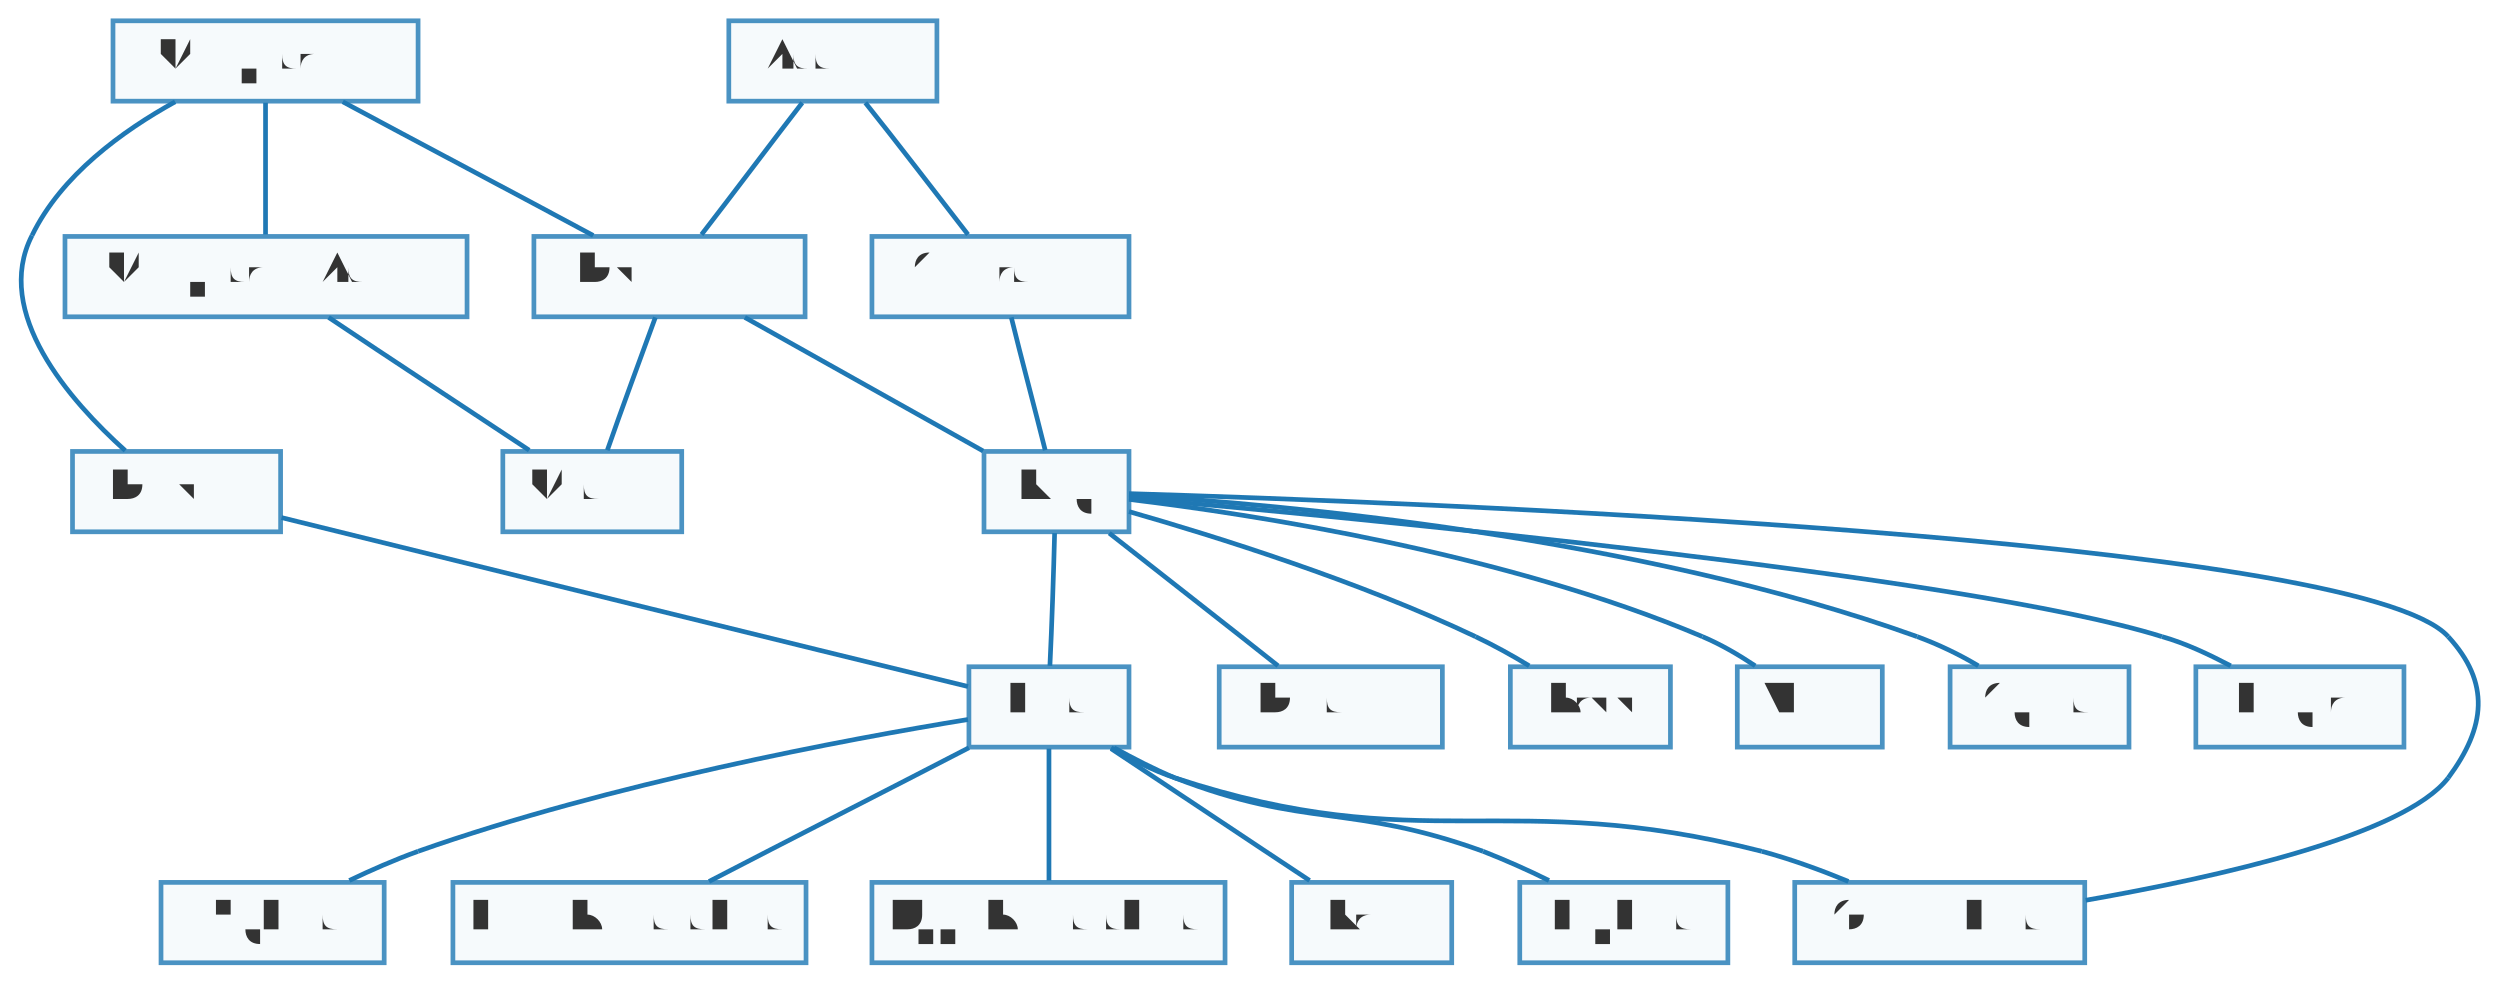
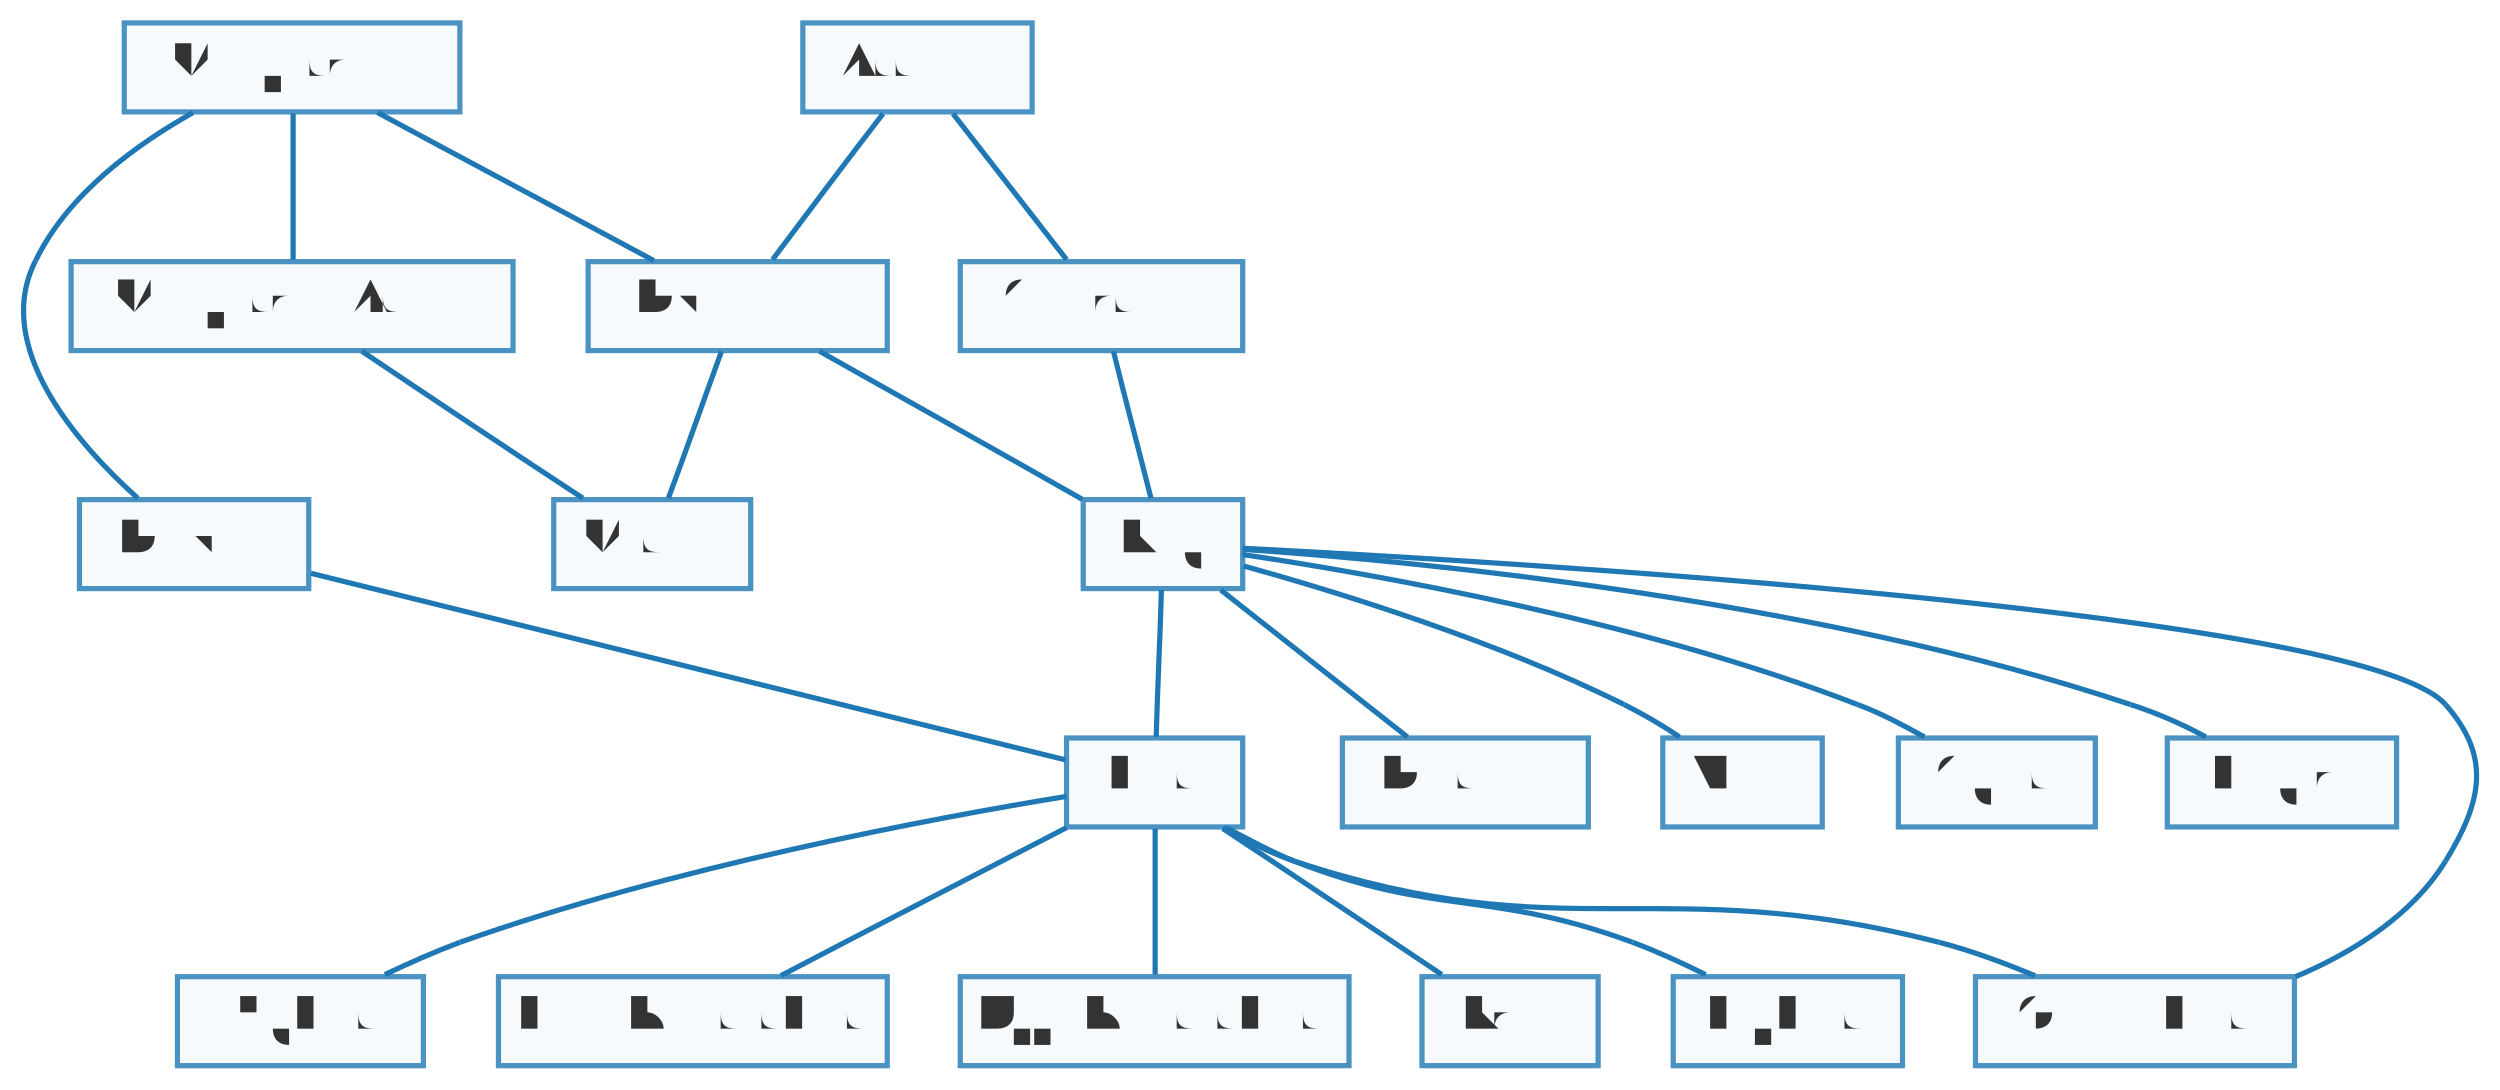
- <svg xmlns="http://www.w3.org/2000/svg" height="300.0" viewBox="-1.327 -0.522 2.655 1.045" width="762.063">
+ <svg xmlns="http://www.w3.org/2000/svg" height="300.0" viewBox="-1.199 -0.522 2.398 1.045" width="688.539">
  <g stroke-opacity="1.0" fill-opacity="0.0" stroke="#1f78b4" stroke-width="5.0e-3" fill="#000000">
-     <path d="M -0.408,-0.413 C -0.376,-0.373 -0.33,-0.313 -0.299,-0.273" />
+     <path d="M -0.285,-0.413 C -0.254,-0.373 -0.207,-0.313 -0.176,-0.273" />
  </g>
  <g stroke-opacity="1.0" fill-opacity="0.0" stroke="#1f78b4" stroke-width="5.0e-3" fill="#000000">
-     <path d="M -0.475,-0.413 C -0.506,-0.373 -0.551,-0.313 -0.582,-0.273" />
+     <path d="M -0.352,-0.413 C -0.383,-0.373 -0.428,-0.313 -0.458,-0.273" />
  </g>
  <g stroke-opacity="1.0" fill-opacity="0.0" stroke="#1f78b4" stroke-width="5.0e-3" fill="#000000">
-     <path d="M -0.253,-0.185 C -0.243,-0.144 -0.227,-8.440838223932204e-2 -0.217,-4.3958556740049115e-2" />
+     <path d="M -0.131,-0.185 C -0.121,-0.144 -0.105,-0.084 -0.095,-0.044" />
  </g>
  <g stroke-opacity="1.0" fill-opacity="0.0" stroke="#1f78b4" stroke-width="5.0e-3" fill="#000000">
-     <path d="M -1.141,-0.414 C -1.197,-0.383 -1.262,-0.336 -1.293,-0.272" />
+     <path d="M -1.014,-0.414 C -1.069,-0.383 -1.134,-0.336 -1.165,-0.272" />
  </g>
  <g stroke-opacity="1.0" fill-opacity="0.0" stroke="#1f78b4" stroke-width="5.0e-3" fill="#000000">
-     <path d="M -1.293,-0.272 C -1.335,-0.19 -1.253,-9.666975471999202e-2 -1.194,-4.356430959439861e-2" />
+     <path d="M -1.165,-0.272 C -1.207,-0.190 -1.126,-0.097 -1.067,-0.044" />
  </g>
  <g stroke-opacity="1.0" fill-opacity="0.0" stroke="#1f78b4" stroke-width="5.0e-3" fill="#000000">
-     <path d="M -0.963,-0.414 C -0.887,-0.373 -0.773,-0.313 -0.697,-0.272" />
+     <path d="M -0.837,-0.414 C -0.761,-0.373 -0.648,-0.313 -0.572,-0.272" />
  </g>
  <g stroke-opacity="1.0" fill-opacity="0.0" stroke="#1f78b4" stroke-width="5.0e-3" fill="#000000">
-     <path d="M -1.045,-0.413 C -1.045,-0.373 -1.045,-0.313 -1.045,-0.273" />
+     <path d="M -0.918,-0.413 C -0.918,-0.373 -0.918,-0.313 -0.918,-0.273" />
  </g>
  <g stroke-opacity="1.0" fill-opacity="0.0" stroke="#1f78b4" stroke-width="5.0e-3" fill="#000000">
-     <path d="M -1.028,2.7597300195546515e-2 C -0.841,7.380456834137789e-2 -0.468,0.166 -0.299,0.207" />
+     <path d="M -0.901,0.028 C -0.715,0.074 -0.344,0.166 -0.177,0.207" />
  </g>
  <g stroke-opacity="1.0" fill-opacity="0.0" stroke="#1f78b4" stroke-width="5.0e-3" fill="#000000">
-     <path d="M -0.536,-0.185 C -0.463,-0.144 -0.355,-8.362066135095078e-2 -0.283,-4.317006244874788e-2" />
+     <path d="M -0.413,-0.185 C -0.34,-0.144 -0.233,-0.084 -0.161,-0.043" />
  </g>
  <g stroke-opacity="1.0" fill-opacity="0.0" stroke="#1f78b4" stroke-width="5.0e-3" fill="#000000">
-     <path d="M -0.631,-0.185 C -0.646,-0.144 -0.668,-8.440844004051506e-2 -0.682,-4.3958556740049115e-2" />
+     <path d="M -0.507,-0.185 C -0.522,-0.144 -0.543,-0.084 -0.558,-0.044" />
  </g>
  <g stroke-opacity="1.0" fill-opacity="0.0" stroke="#1f78b4" stroke-width="5.0e-3" fill="#000000">
-     <path d="M -0.207,4.407683088374437e-2 C -0.208,8.456601403400509e-2 -0.21,0.144 -0.212,0.185" />
+     <path d="M -0.085,0.044 C -0.086,0.085 -0.089,0.144 -0.09,0.185" />
  </g>
  <g stroke-opacity="1.0" fill-opacity="0.0" stroke="#1f78b4" stroke-width="5.0e-3" fill="#000000">
-     <path d="M -0.128,2.1289345865134757e-3 C 0.164,1.0883638863906017e-2 1.178,4.880884697774715e-2 1.273,0.154" />
+     <path d="M -0.007,0.004 C 0.251,0.017 1.07,0.066 1.147,0.154" />
  </g>
  <g stroke-opacity="1.0" fill-opacity="0.0" stroke="#1f78b4" stroke-width="5.0e-3" fill="#000000">
-     <path d="M 1.273,0.154 C 1.318,0.203 1.313,0.25 1.273,0.304" />
+     <path d="M 1.147,0.154 C 1.191,0.204 1.182,0.247 1.147,0.304" />
  </g>
  <g stroke-opacity="1.0" fill-opacity="0.0" stroke="#1f78b4" stroke-width="5.0e-3" fill="#000000">
-     <path d="M 1.273,0.304 C 1.226,0.365 1.03,0.409 0.888,0.434" />
+     <path d="M 1.147,0.304 C 1.115,0.356 1.058,0.392 1.003,0.415" />
  </g>
  <g stroke-opacity="1.0" fill-opacity="0.0" stroke="#1f78b4" stroke-width="5.0e-3" fill="#000000">
-     <path d="M -0.128,6.5839273323659575e-3 C 9.846834622732453e-2,2.657417802084827e-2 0.762,8.913895826941713e-2 0.969,0.154" />
+     <path d="M -0.007,0.005 C 0.154,0.016 0.54,0.052 0.845,0.154" />
  </g>
  <g stroke-opacity="1.0" fill-opacity="0.0" stroke="#1f78b4" stroke-width="5.0e-3" fill="#000000">
-     <path d="M 0.969,0.154 C 0.994,0.161 1.019,0.173 1.042,0.185" />
+     <path d="M 0.845,0.154 C 0.87,0.162 0.895,0.173 0.917,0.185" />
  </g>
  <g stroke-opacity="1.0" fill-opacity="0.0" stroke="#1f78b4" stroke-width="5.0e-3" fill="#000000">
-     <path d="M -0.128,3.7453478836813048e-3 C 3.192176968065347e-2,1.3485558955650429e-2 0.411,4.691653540571595e-2 0.709,0.154" />
+     <path d="M -0.007,0.010 C 0.12,0.029 0.377,0.074 0.583,0.154" />
  </g>
  <g stroke-opacity="1.0" fill-opacity="0.0" stroke="#1f78b4" stroke-width="5.0e-3" fill="#000000">
-     <path d="M 0.709,0.154 C 0.731,0.162 0.754,0.173 0.774,0.185" />
+     <path d="M 0.583,0.154 C 0.605,0.162 0.627,0.174 0.647,0.185" />
  </g>
  <g stroke-opacity="1.0" fill-opacity="0.0" stroke="#1f78b4" stroke-width="5.0e-3" fill="#000000">
-     <path d="M -0.128,8.239765344098926e-3 C 2.669648018121279e-3,2.4011617175743308e-2 0.271,6.505132918751191e-2 0.481,0.154" />
+     <path d="M -0.006,0.021 C 0.084,0.046 0.237,0.093 0.359,0.154" />
  </g>
  <g stroke-opacity="1.0" fill-opacity="0.0" stroke="#1f78b4" stroke-width="5.0e-3" fill="#000000">
-     <path d="M 0.481,0.154 C 0.5,0.162 0.519,0.173 0.537,0.185" />
+     <path d="M 0.359,0.154 C 0.377,0.163 0.396,0.174 0.412,0.185" />
  </g>
  <g stroke-opacity="1.0" fill-opacity="0.0" stroke="#1f78b4" stroke-width="5.0e-3" fill="#000000">
-     <path d="M -0.128,2.1210496436005755e-2 C -3.722675600143652e-2,4.719268403838835e-2 0.116,9.50527424571105e-2 0.24,0.154" />
+     <path d="M -0.028,0.044 C 0.024,0.085 0.099,0.144 0.151,0.185" />
  </g>
  <g stroke-opacity="1.0" fill-opacity="0.0" stroke="#1f78b4" stroke-width="5.0e-3" fill="#000000">
-     <path d="M 0.24,0.154 C 0.259,0.163 0.279,0.174 0.297,0.185" />
+     <path d="M -0.023,0.272 C -0.002,0.283 0.02,0.295 0.042,0.304" />
  </g>
  <g stroke-opacity="1.0" fill-opacity="0.0" stroke="#1f78b4" stroke-width="5.0e-3" fill="#000000">
-     <path d="M -0.149,4.407683088374437e-2 C -9.75050827758851e-2,8.456668662534908e-2 -2.133825513036678e-2,0.144 3.0266285039636465e-2,0.185" />
+     <path d="M 0.042,0.304 C 0.18,0.358 0.228,0.331 0.367,0.382" />
  </g>
  <g stroke-opacity="1.0" fill-opacity="0.0" stroke="#1f78b4" stroke-width="5.0e-3" fill="#000000">
-     <path d="M -0.144,0.272 C -0.124,0.283 -0.101,0.295 -7.925157735684696e-2,0.304" />
+     <path d="M 0.367,0.382 C 0.391,0.391 0.415,0.402 0.437,0.413" />
  </g>
  <g stroke-opacity="1.0" fill-opacity="0.0" stroke="#1f78b4" stroke-width="5.0e-3" fill="#000000">
-     <path d="M -7.925157735684696e-2,0.304 C 6.0070233539384524e-2,0.358 0.107,0.331 0.248,0.382" />
+     <path d="M -0.026,0.272 C -0.005,0.284 0.019,0.296 0.042,0.304" />
  </g>
  <g stroke-opacity="1.0" fill-opacity="0.0" stroke="#1f78b4" stroke-width="5.0e-3" fill="#000000">
-     <path d="M 0.248,0.382 C 0.271,0.391 0.296,0.402 0.318,0.413" />
+     <path d="M 0.042,0.304 C 0.305,0.391 0.392,0.313 0.661,0.382" />
  </g>
  <g stroke-opacity="1.0" fill-opacity="0.0" stroke="#1f78b4" stroke-width="5.0e-3" fill="#000000">
-     <path d="M -0.147,0.272 C -0.126,0.284 -0.103,0.296 -7.925157735684696e-2,0.304" />
+     <path d="M 0.661,0.382 C 0.692,0.390 0.724,0.402 0.753,0.414" />
  </g>
  <g stroke-opacity="1.0" fill-opacity="0.0" stroke="#1f78b4" stroke-width="5.0e-3" fill="#000000">
-     <path d="M -7.925157735684696e-2,0.304 C 0.186,0.391 0.273,0.313 0.544,0.382" />
+     <path d="M -0.091,0.273 C -0.091,0.313 -0.091,0.373 -0.091,0.413" />
  </g>
  <g stroke-opacity="1.0" fill-opacity="0.0" stroke="#1f78b4" stroke-width="5.0e-3" fill="#000000">
-     <path d="M 0.544,0.382 C 0.574,0.39 0.607,0.402 0.636,0.414" />
+     <path d="M -0.176,0.272 C -0.255,0.313 -0.372,0.373 -0.45,0.414" />
  </g>
  <g stroke-opacity="1.0" fill-opacity="0.0" stroke="#1f78b4" stroke-width="5.0e-3" fill="#000000">
-     <path d="M -0.213,0.273 C -0.213,0.313 -0.213,0.373 -0.213,0.413" />
+     <path d="M -0.176,0.242 C -0.305,0.263 -0.555,0.310 -0.758,0.382" />
  </g>
  <g stroke-opacity="1.0" fill-opacity="0.0" stroke="#1f78b4" stroke-width="5.0e-3" fill="#000000">
-     <path d="M -0.298,0.272 C -0.377,0.313 -0.495,0.373 -0.574,0.414" />
+     <path d="M -0.758,0.382 C -0.782,0.391 -0.807,0.402 -0.83,0.413" />
  </g>
  <g stroke-opacity="1.0" fill-opacity="0.0" stroke="#1f78b4" stroke-width="5.0e-3" fill="#000000">
-     <path d="M -0.299,0.242 C -0.428,0.263 -0.679,0.31 -0.883,0.382" />
+     <path d="M -0.026,0.273 C 0.035,0.313 0.124,0.373 0.184,0.413" />
  </g>
  <g stroke-opacity="1.0" fill-opacity="0.0" stroke="#1f78b4" stroke-width="5.0e-3" fill="#000000">
-     <path d="M -0.883,0.382 C -0.908,0.391 -0.933,0.402 -0.956,0.413" />
-   </g>
-   <g stroke-opacity="1.0" fill-opacity="0.0" stroke="#1f78b4" stroke-width="5.0e-3" fill="#000000">
-     <path d="M -0.147,0.273 C -8.64271155607927e-2,0.313 3.1041502091837536e-3,0.373 6.377607015015196e-2,0.413" />
-   </g>
-   <g stroke-opacity="1.0" fill-opacity="0.0" stroke="#1f78b4" stroke-width="5.0e-3" fill="#000000">
-     <path d="M -0.978,-0.185 C -0.917,-0.144 -0.826,-8.440907317654917e-2 -0.765,-4.3958556740049115e-2" />
+     <path d="M -0.852,-0.185 C -0.791,-0.144 -0.701,-0.084 -0.64,-0.044" />
  </g>
  <g stroke-opacity="0.8" fill-opacity="0.1" stroke="#1f78b4" stroke-width="5.0e-3" fill="#a6cee3">
-     <rect height="8.534662209045607e-2" width="0.221" x="-0.553" y="-0.5" />
+     <rect height="8.534662209045607e-2" width="0.22" x="-0.429" y="-0.5" />
  </g>
  <g stroke-opacity="0.8" fill-opacity="0.1" stroke="#1f78b4" stroke-width="5.0e-3" fill="#a6cee3">
-     <rect height="8.534662209045618e-2" width="0.273" x="-0.401" y="-0.271" />
+     <rect height="8.534662209045618e-2" width="0.271" x="-0.278" y="-0.271" />
  </g>
  <g stroke-opacity="0.8" fill-opacity="0.1" stroke="#1f78b4" stroke-width="5.0e-3" fill="#a6cee3">
-     <rect height="8.534662209045607e-2" width="0.324" x="-1.207" y="-0.5" />
+     <rect height="8.534662209045607e-2" width="0.322" x="-1.08" y="-0.5" />
  </g>
  <g stroke-opacity="0.8" fill-opacity="0.1" stroke="#1f78b4" stroke-width="5.0e-3" fill="#a6cee3">
-     <rect height="8.534662209045618e-2" width="0.221" x="-1.25" y="-4.267331104522809e-2" />
+     <rect height="8.534662209045629e-2" width="0.22" x="-1.123" y="-4.26733110452282e-2" />
  </g>
  <g stroke-opacity="0.8" fill-opacity="0.1" stroke="#1f78b4" stroke-width="5.0e-3" fill="#a6cee3">
-     <rect height="8.534662209045618e-2" width="0.288" x="-0.76" y="-0.271" />
+     <rect height="8.534662209045618e-2" width="0.287" x="-0.635" y="-0.271" />
  </g>
  <g stroke-opacity="0.8" fill-opacity="0.1" stroke="#1f78b4" stroke-width="5.0e-3" fill="#a6cee3">
-     <rect height="8.534662209045618e-2" width="0.154" x="-0.282" y="-4.267331104522809e-2" />
+     <rect height="8.534662209045629e-2" width="0.153" x="-0.16" y="-4.26733110452282e-2" />
  </g>
  <g stroke-opacity="0.8" fill-opacity="0.1" stroke="#1f78b4" stroke-width="5.0e-3" fill="#a6cee3">
-     <rect height="8.534662209045613e-2" width="0.17" x="-0.298" y="0.186" />
+     <rect height="8.534662209045607e-2" width="0.169" x="-0.176" y="0.186" />
  </g>
  <g stroke-opacity="0.8" fill-opacity="0.1" stroke="#1f78b4" stroke-width="5.0e-3" fill="#a6cee3">
-     <rect height="8.534662209045607e-2" width="0.221" x="0.287" y="0.415" />
+     <rect height="8.534662209045607e-2" width="0.22" x="0.406" y="0.415" />
  </g>
  <g stroke-opacity="0.8" fill-opacity="0.1" stroke="#1f78b4" stroke-width="5.0e-3" fill="#a6cee3">
-     <rect height="8.534662209045607e-2" width="0.308" x="0.579" y="0.415" />
+     <rect height="8.534662209045607e-2" width="0.306" x="0.696" y="0.415" />
  </g>
  <g stroke-opacity="0.8" fill-opacity="0.1" stroke="#1f78b4" stroke-width="5.0e-3" fill="#a6cee3">
-     <rect height="8.534662209045607e-2" width="0.375" x="-0.401" y="0.415" />
+     <rect height="8.534662209045607e-2" width="0.373" x="-0.278" y="0.415" />
  </g>
  <g stroke-opacity="0.8" fill-opacity="0.1" stroke="#1f78b4" stroke-width="5.0e-3" fill="#a6cee3">
-     <rect height="8.534662209045607e-2" width="0.375" x="-0.846" y="0.415" />
+     <rect height="8.534662209045607e-2" width="0.373" x="-0.721" y="0.415" />
  </g>
  <g stroke-opacity="0.8" fill-opacity="0.1" stroke="#1f78b4" stroke-width="5.0e-3" fill="#a6cee3">
-     <rect height="8.534662209045607e-2" width="0.237" x="-1.156" y="0.415" />
+     <rect height="8.534662209045607e-2" width="0.236" x="-1.029" y="0.415" />
  </g>
  <g stroke-opacity="0.8" fill-opacity="0.1" stroke="#1f78b4" stroke-width="5.0e-3" fill="#a6cee3">
-     <rect height="8.534662209045618e-2" width="0.427" x="-1.258" y="-0.271" />
+     <rect height="8.534662209045618e-2" width="0.424" x="-1.131" y="-0.271" />
  </g>
  <g stroke-opacity="0.8" fill-opacity="0.1" stroke="#1f78b4" stroke-width="5.0e-3" fill="#a6cee3">
-     <rect height="8.534662209045618e-2" width="0.19" x="-0.793" y="-4.267331104522809e-2" />
+     <rect height="8.534662209045629e-2" width="0.189" x="-0.668" y="-4.26733110452282e-2" />
  </g>
  <g stroke-opacity="0.8" fill-opacity="0.1" stroke="#1f78b4" stroke-width="5.0e-3" fill="#a6cee3">
-     <rect height="8.534662209045613e-2" width="0.221" x="1.005" y="0.186" />
+     <rect height="8.534662209045607e-2" width="0.22" x="0.88" y="0.186" />
  </g>
  <g stroke-opacity="0.8" fill-opacity="0.1" stroke="#1f78b4" stroke-width="5.0e-3" fill="#a6cee3">
-     <rect height="8.534662209045607e-2" width="0.17" x="4.474370436726338e-2" y="0.415" />
+     <rect height="8.534662209045607e-2" width="0.169" x="0.165" y="0.415" />
  </g>
  <g stroke-opacity="0.8" fill-opacity="0.1" stroke="#1f78b4" stroke-width="5.0e-3" fill="#a6cee3">
-     <rect height="8.534662209045613e-2" width="0.19" x="0.744" y="0.186" />
+     <rect height="8.534662209045607e-2" width="0.189" x="0.622" y="0.186" />
  </g>
  <g stroke-opacity="0.8" fill-opacity="0.1" stroke="#1f78b4" stroke-width="5.0e-3" fill="#a6cee3">
-     <rect height="8.534662209045613e-2" width="0.154" x="0.518" y="0.186" />
+     <rect height="8.534662209045607e-2" width="0.153" x="0.396" y="0.186" />
  </g>
  <g stroke-opacity="0.8" fill-opacity="0.1" stroke="#1f78b4" stroke-width="5.0e-3" fill="#a6cee3">
-     <rect height="8.534662209045613e-2" width="0.17" x="0.277" y="0.186" />
-   </g>
-   <g stroke-opacity="0.8" fill-opacity="0.1" stroke="#1f78b4" stroke-width="5.0e-3" fill="#a6cee3">
-     <rect height="8.534662209045613e-2" width="0.237" x="-3.220599314951711e-2" y="0.186" />
+     <rect height="8.534662209045607e-2" width="0.236" x="8.860283704908722e-2" y="0.186" />
  </g>
  <g fill-opacity="1.0" font-size="4.0e-2" stroke="none" stroke-width="0.0" fill="#333333" text-anchor="middle">
-     <text x="-0.442" y="-0.449">Additive</text>
-     <text x="-0.265" y="-0.221">Subtractive</text>
-     <text x="-1.045" y="-0.449">Multiplicative</text>
-     <text x="-1.14" y="7.884942913013337e-3">Divisive</text>
-     <text x="-0.615" y="-0.221">Distributive</text>
-     <text x="-0.205" y="7.884942913013337e-3">Ring</text>
-     <text x="-0.213" y="0.237">Field</text>
-     <text x="0.398" y="0.465">ExpField</text>
-     <text x="0.733" y="0.465">QuotientField</text>
-     <text x="-0.213" y="0.465">UpperBoundedField</text>
-     <text x="-0.659" y="0.465">LowerBoundedField</text>
-     <text x="-1.037" y="0.465">TrigField</text>
-     <text x="-1.045" y="-0.221">MultiplicativeAction</text>
-     <text x="-0.698" y="7.884942913013337e-3">Module</text>
-     <text x="1.115" y="0.237">Integral</text>
-     <text x="0.13" y="0.465">Ratio</text>
-     <text x="0.839" y="0.237">Signed</text>
-     <text x="0.595" y="0.237">Norm</text>
-     <text x="0.362" y="0.237">Basis</text>
-     <text x="8.632618436569817e-2" y="0.237">Direction</text>
+     <text x="-0.319" y="-0.449">Additive</text>
+     <text x="-0.142" y="-0.221">Subtractive</text>
+     <text x="-0.919" y="-0.449">Multiplicative</text>
+     <text x="-1.013" y="7.884942913013337e-3">Divisive</text>
+     <text x="-0.491" y="-0.221">Distributive</text>
+     <text x="-8.361120110924736e-2" y="7.884942913013337e-3">Ring</text>
+     <text x="-9.145096894203797e-2" y="0.237">Field</text>
+     <text x="0.516" y="0.465">ExpField</text>
+     <text x="0.849" y="0.465">QuotientField</text>
+     <text x="-9.145096894203797e-2" y="0.465">UpperBoundedField</text>
+     <text x="-0.534" y="0.465">LowerBoundedField</text>
+     <text x="-0.911" y="0.465">TrigField</text>
+     <text x="-0.919" y="-0.221">MultiplicativeAction</text>
+     <text x="-0.574" y="7.884942913013337e-3">Module</text>
+     <text x="0.99" y="0.237">Integral</text>
+     <text x="0.25" y="0.465">Ratio</text>
+     <text x="0.716" y="0.237">Signed</text>
+     <text x="0.473" y="0.237">Norm</text>
+     <text x="0.206" y="0.237">Direction</text>
  </g>
</svg>
